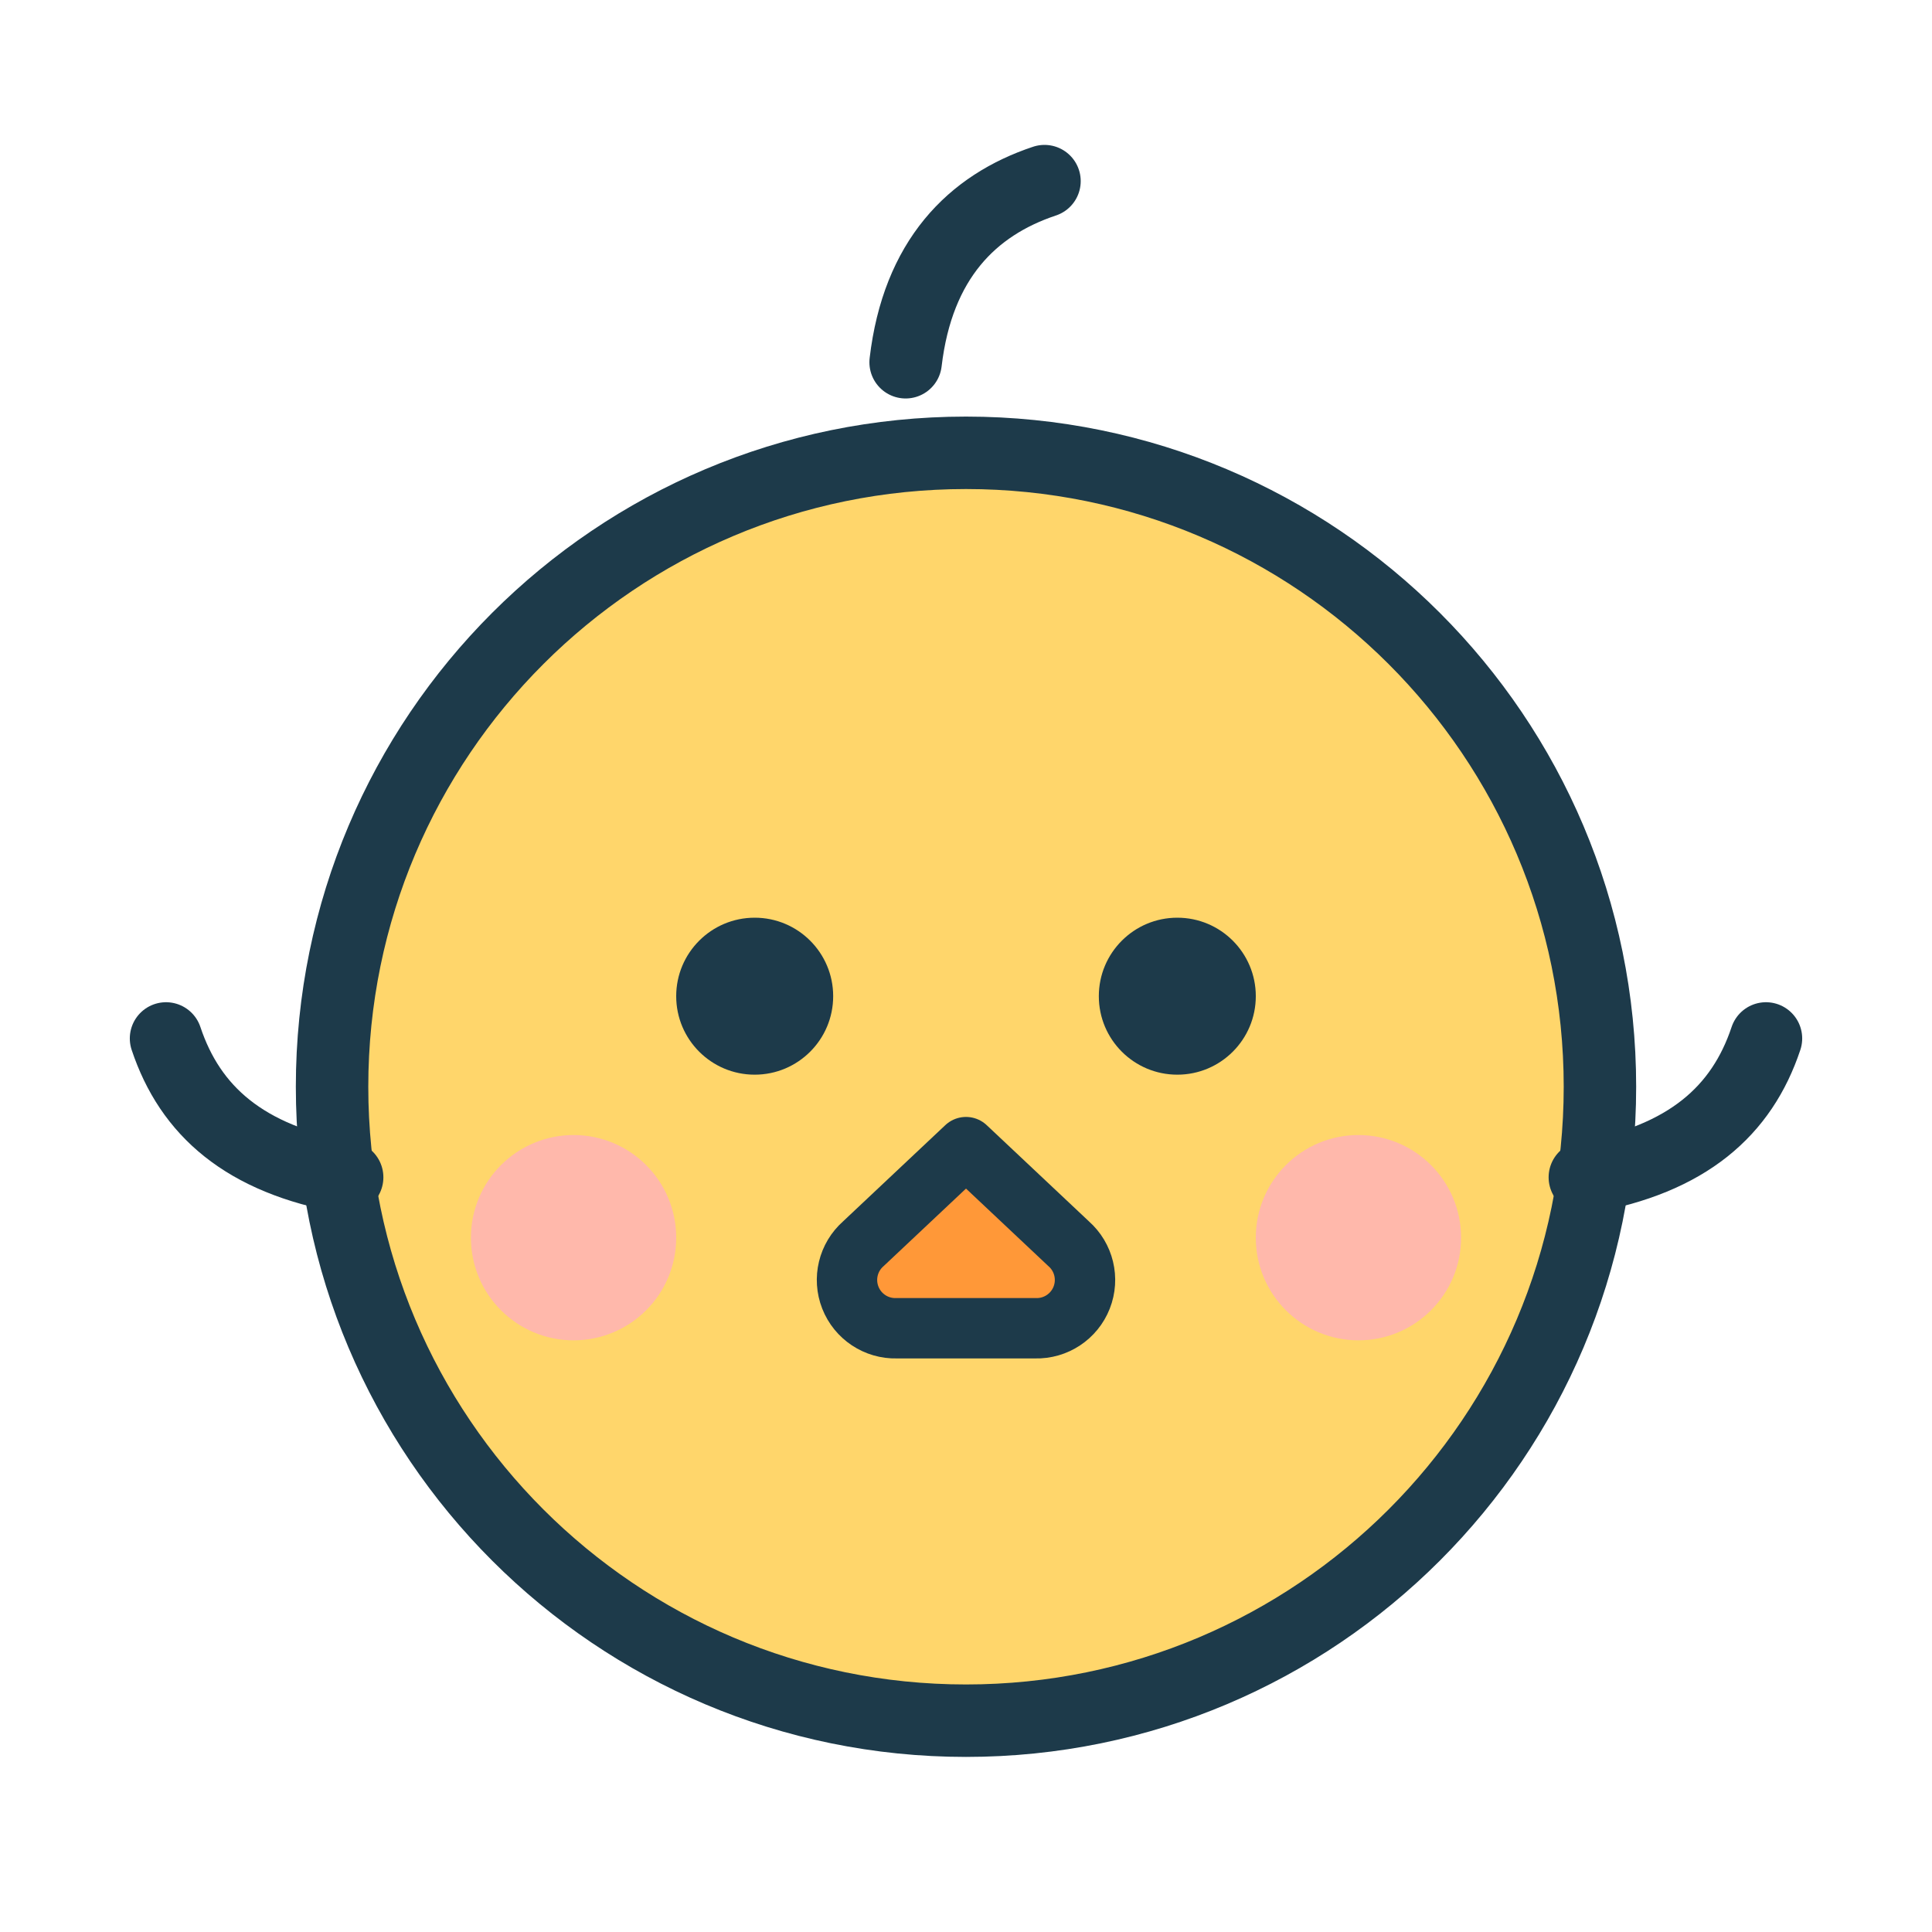
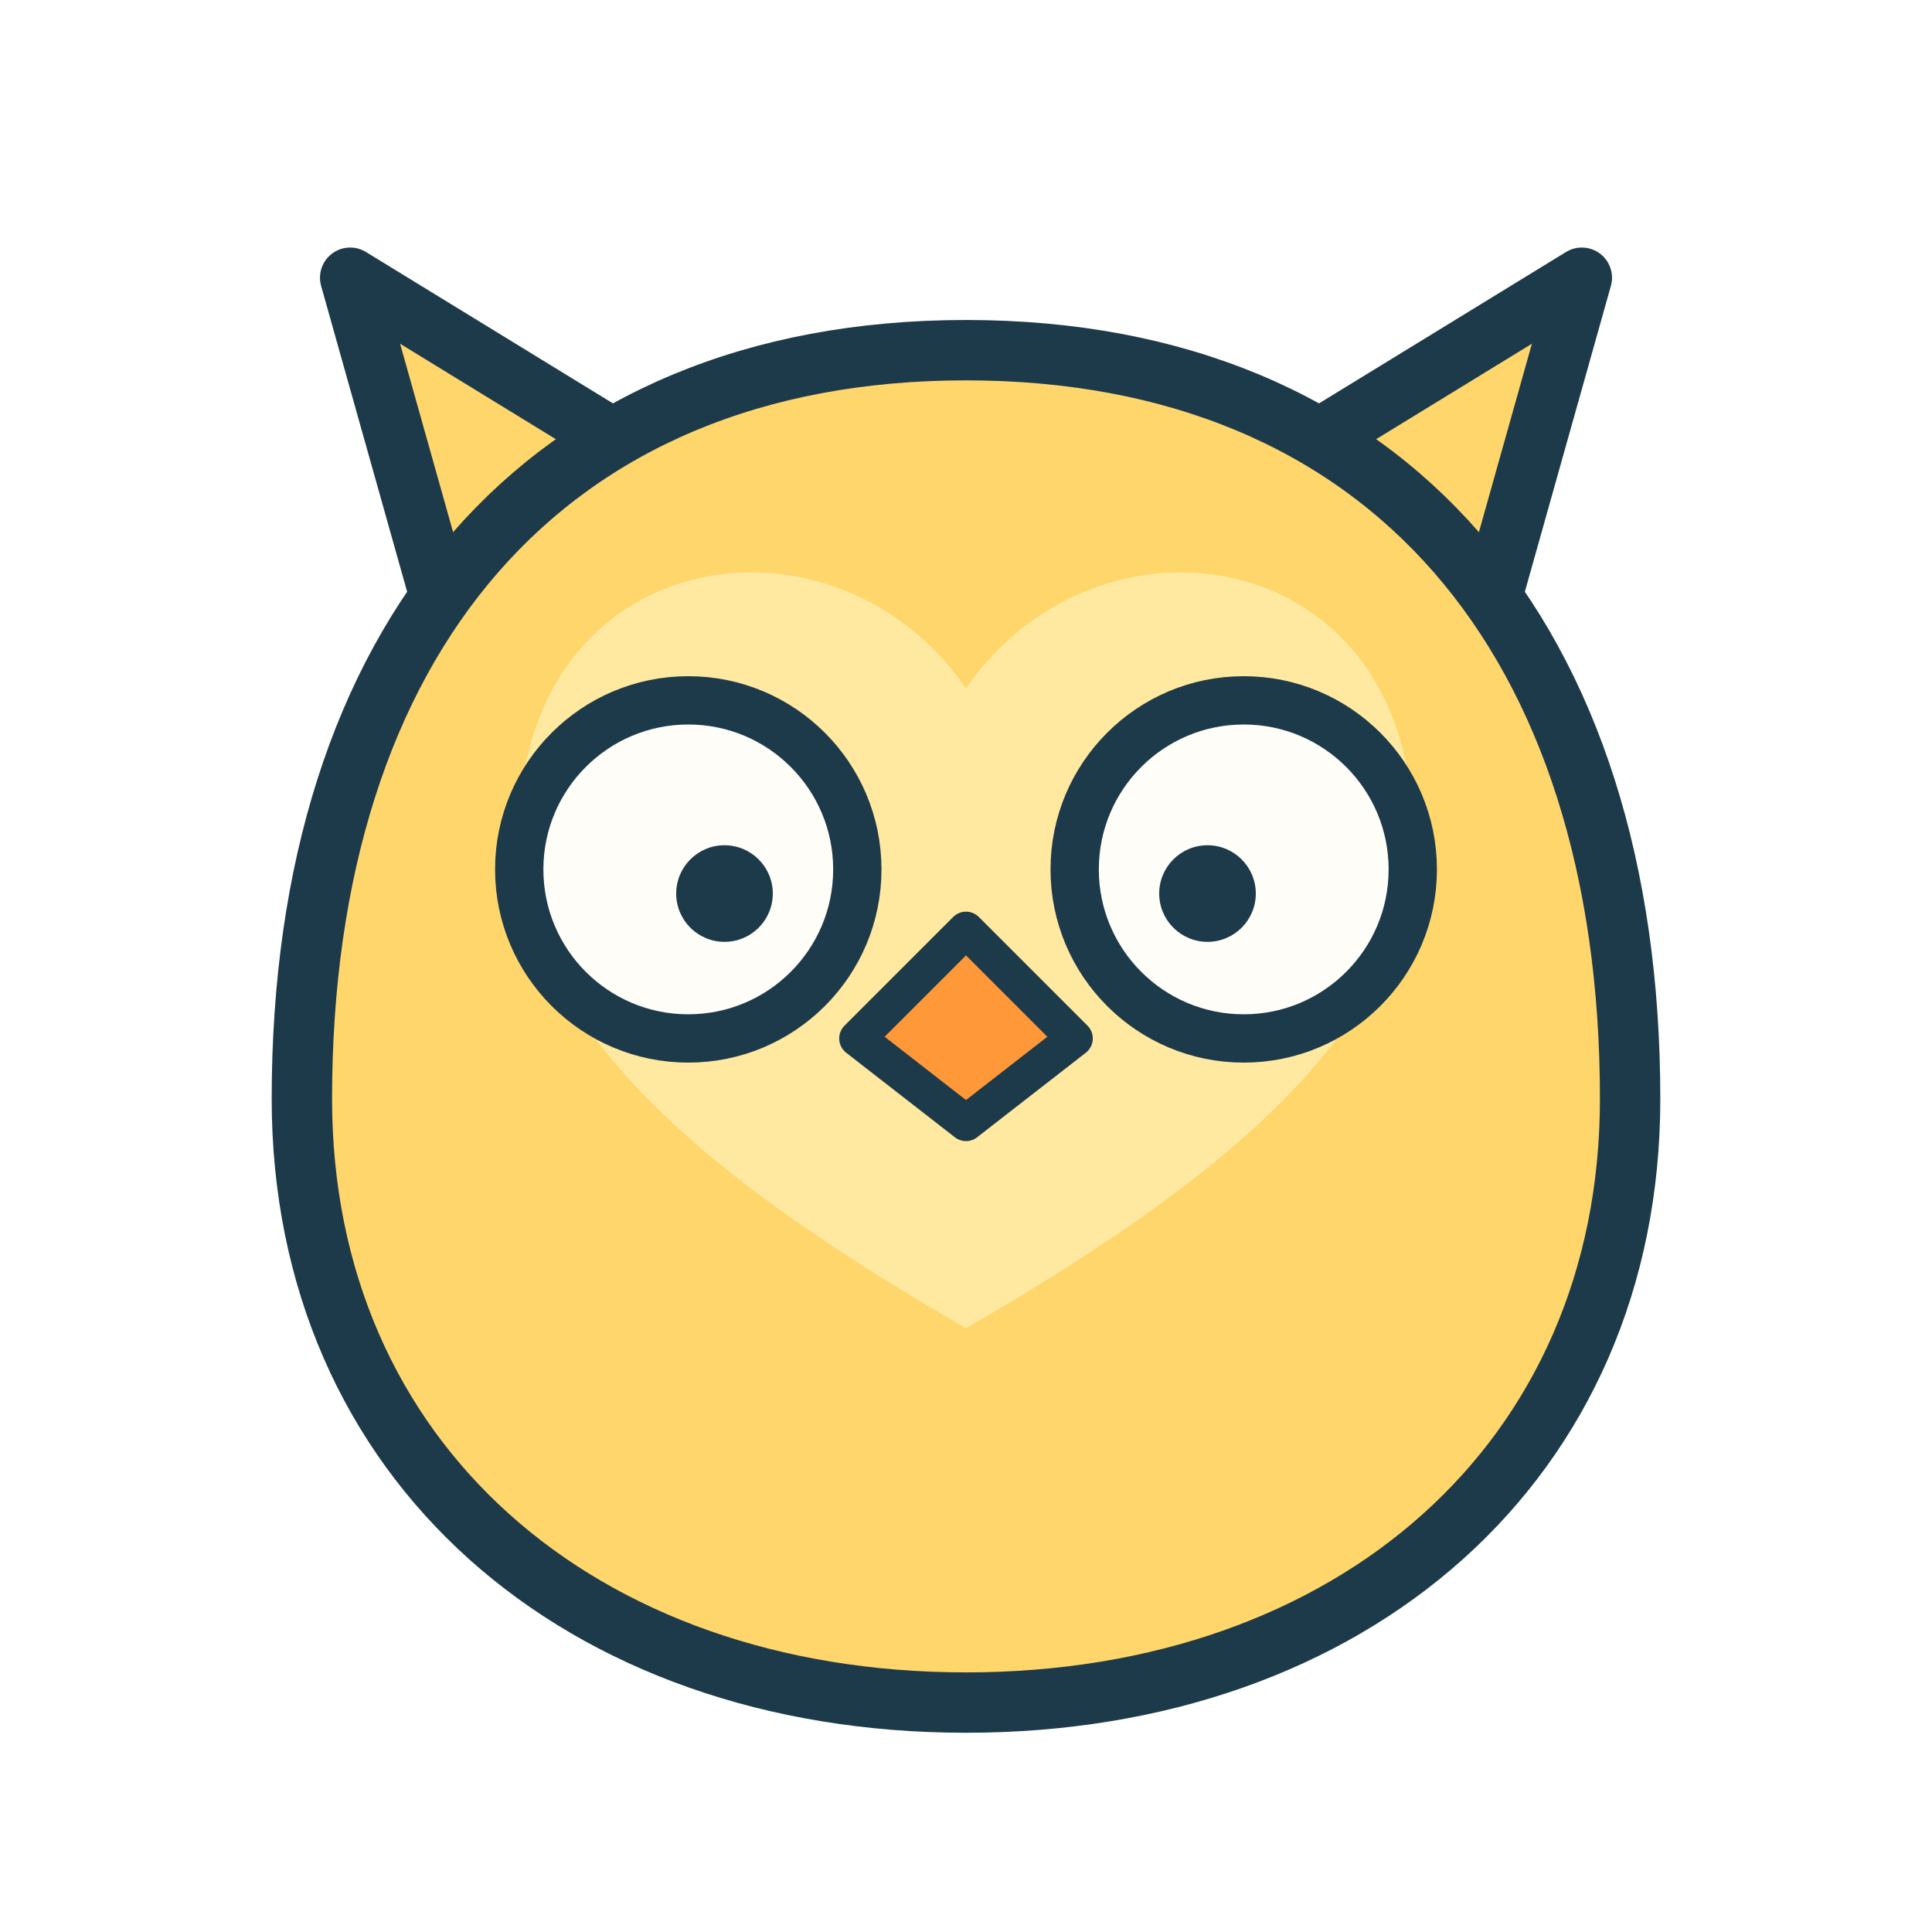
- <svg xmlns="http://www.w3.org/2000/svg" viewBox="0 0 64 64">
-   <path d="M30 12c.4-3.4 2.2-5.2 4.6-6" fill="none" stroke="#1d3a4a" stroke-width="2.4" stroke-linecap="round" />
-   <circle cx="32" cy="36" r="21" fill="#ffd66b" stroke="#1d3a4a" stroke-width="2.4" />
-   <path d="M11.5 39c-3.4-.6-5.2-2.2-6-4.6M52.5 39c3.4-.6 5.2-2.2 6-4.6" fill="none" stroke="#1d3a4a" stroke-width="2.4" stroke-linecap="round" />
-   <circle cx="25" cy="33" r="2.6" fill="#1d3a4a" />
-   <circle cx="39" cy="33" r="2.6" fill="#1d3a4a" />
-   <path d="M32 38l-3.4 3.2a1.6 1.6 0 0 0 1.1 2.8h4.6a1.6 1.6 0 0 0 1.1-2.8z" fill="#ff9838" stroke="#1d3a4a" stroke-width="2" stroke-linejoin="round" />
-   <circle cx="19" cy="41" r="3.4" fill="#ffb0bc" opacity=".8" />
-   <circle cx="45" cy="41" r="3.4" fill="#ffb0bc" opacity=".8" />
+ <svg xmlns="http://www.w3.org/2000/svg" viewBox="0 0 160 160">
+   <path d="M38 55 29 23l31 19M122 55l9-32-31 19" fill="#ffd66b" stroke="#1d3a4a" stroke-width="5" stroke-linejoin="round" />
+   <path d="M80 29c35 0 55 24 55 62 0 30-23 50-55 50S25 121 25 91c0-38 20-62 55-62Z" fill="#ffd66b" stroke="#1d3a4a" stroke-width="5" />
+   <path d="M80 57c-11-16-37-12-37 12 0 17 18 30 37 41 19-11 37-24 37-41 0-24-26-28-37-12Z" fill="#ffe89f" />
+   <circle cx="57" cy="72" r="14" fill="#fffdf8" stroke="#1d3a4a" stroke-width="4" />
+   <circle cx="103" cy="72" r="14" fill="#fffdf8" stroke="#1d3a4a" stroke-width="4" />
+   <circle cx="60" cy="74" r="4" fill="#1d3a4a" />
+   <circle cx="100" cy="74" r="4" fill="#1d3a4a" />
+   <path d="m80 77-9 9 9 7 9-7Z" fill="#ff9838" stroke="#1d3a4a" stroke-width="3" stroke-linejoin="round" />
</svg>
